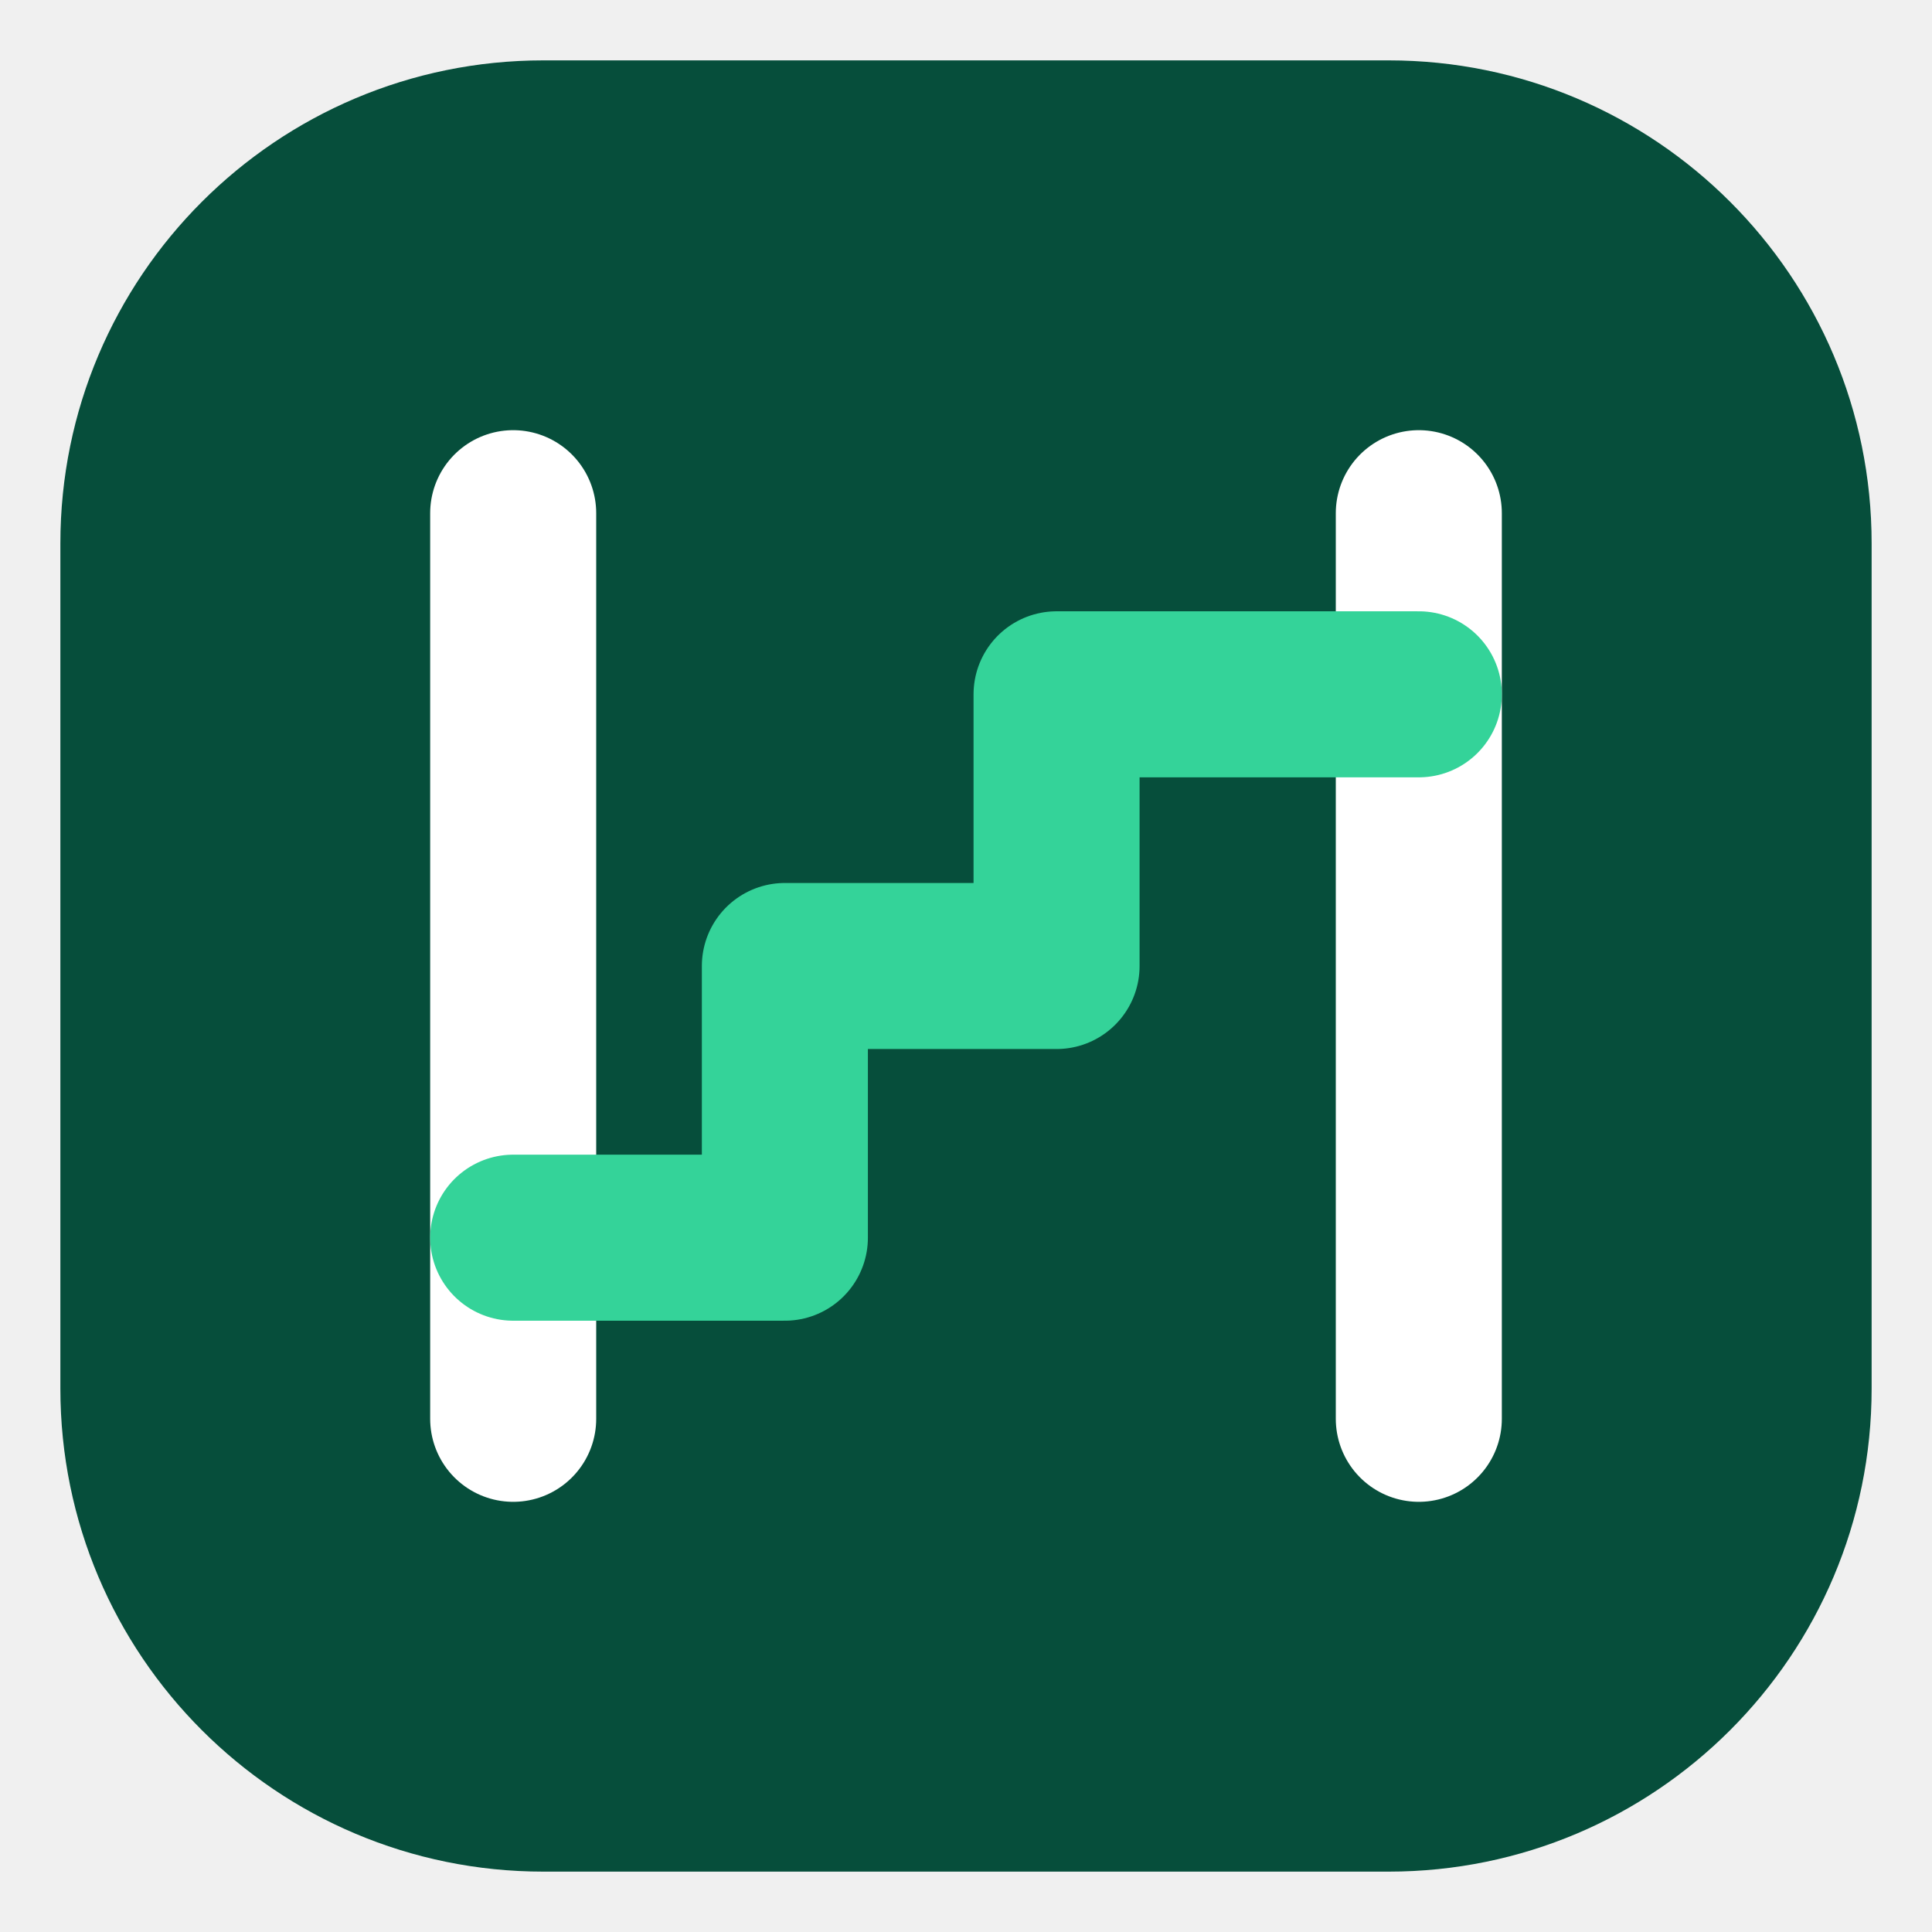
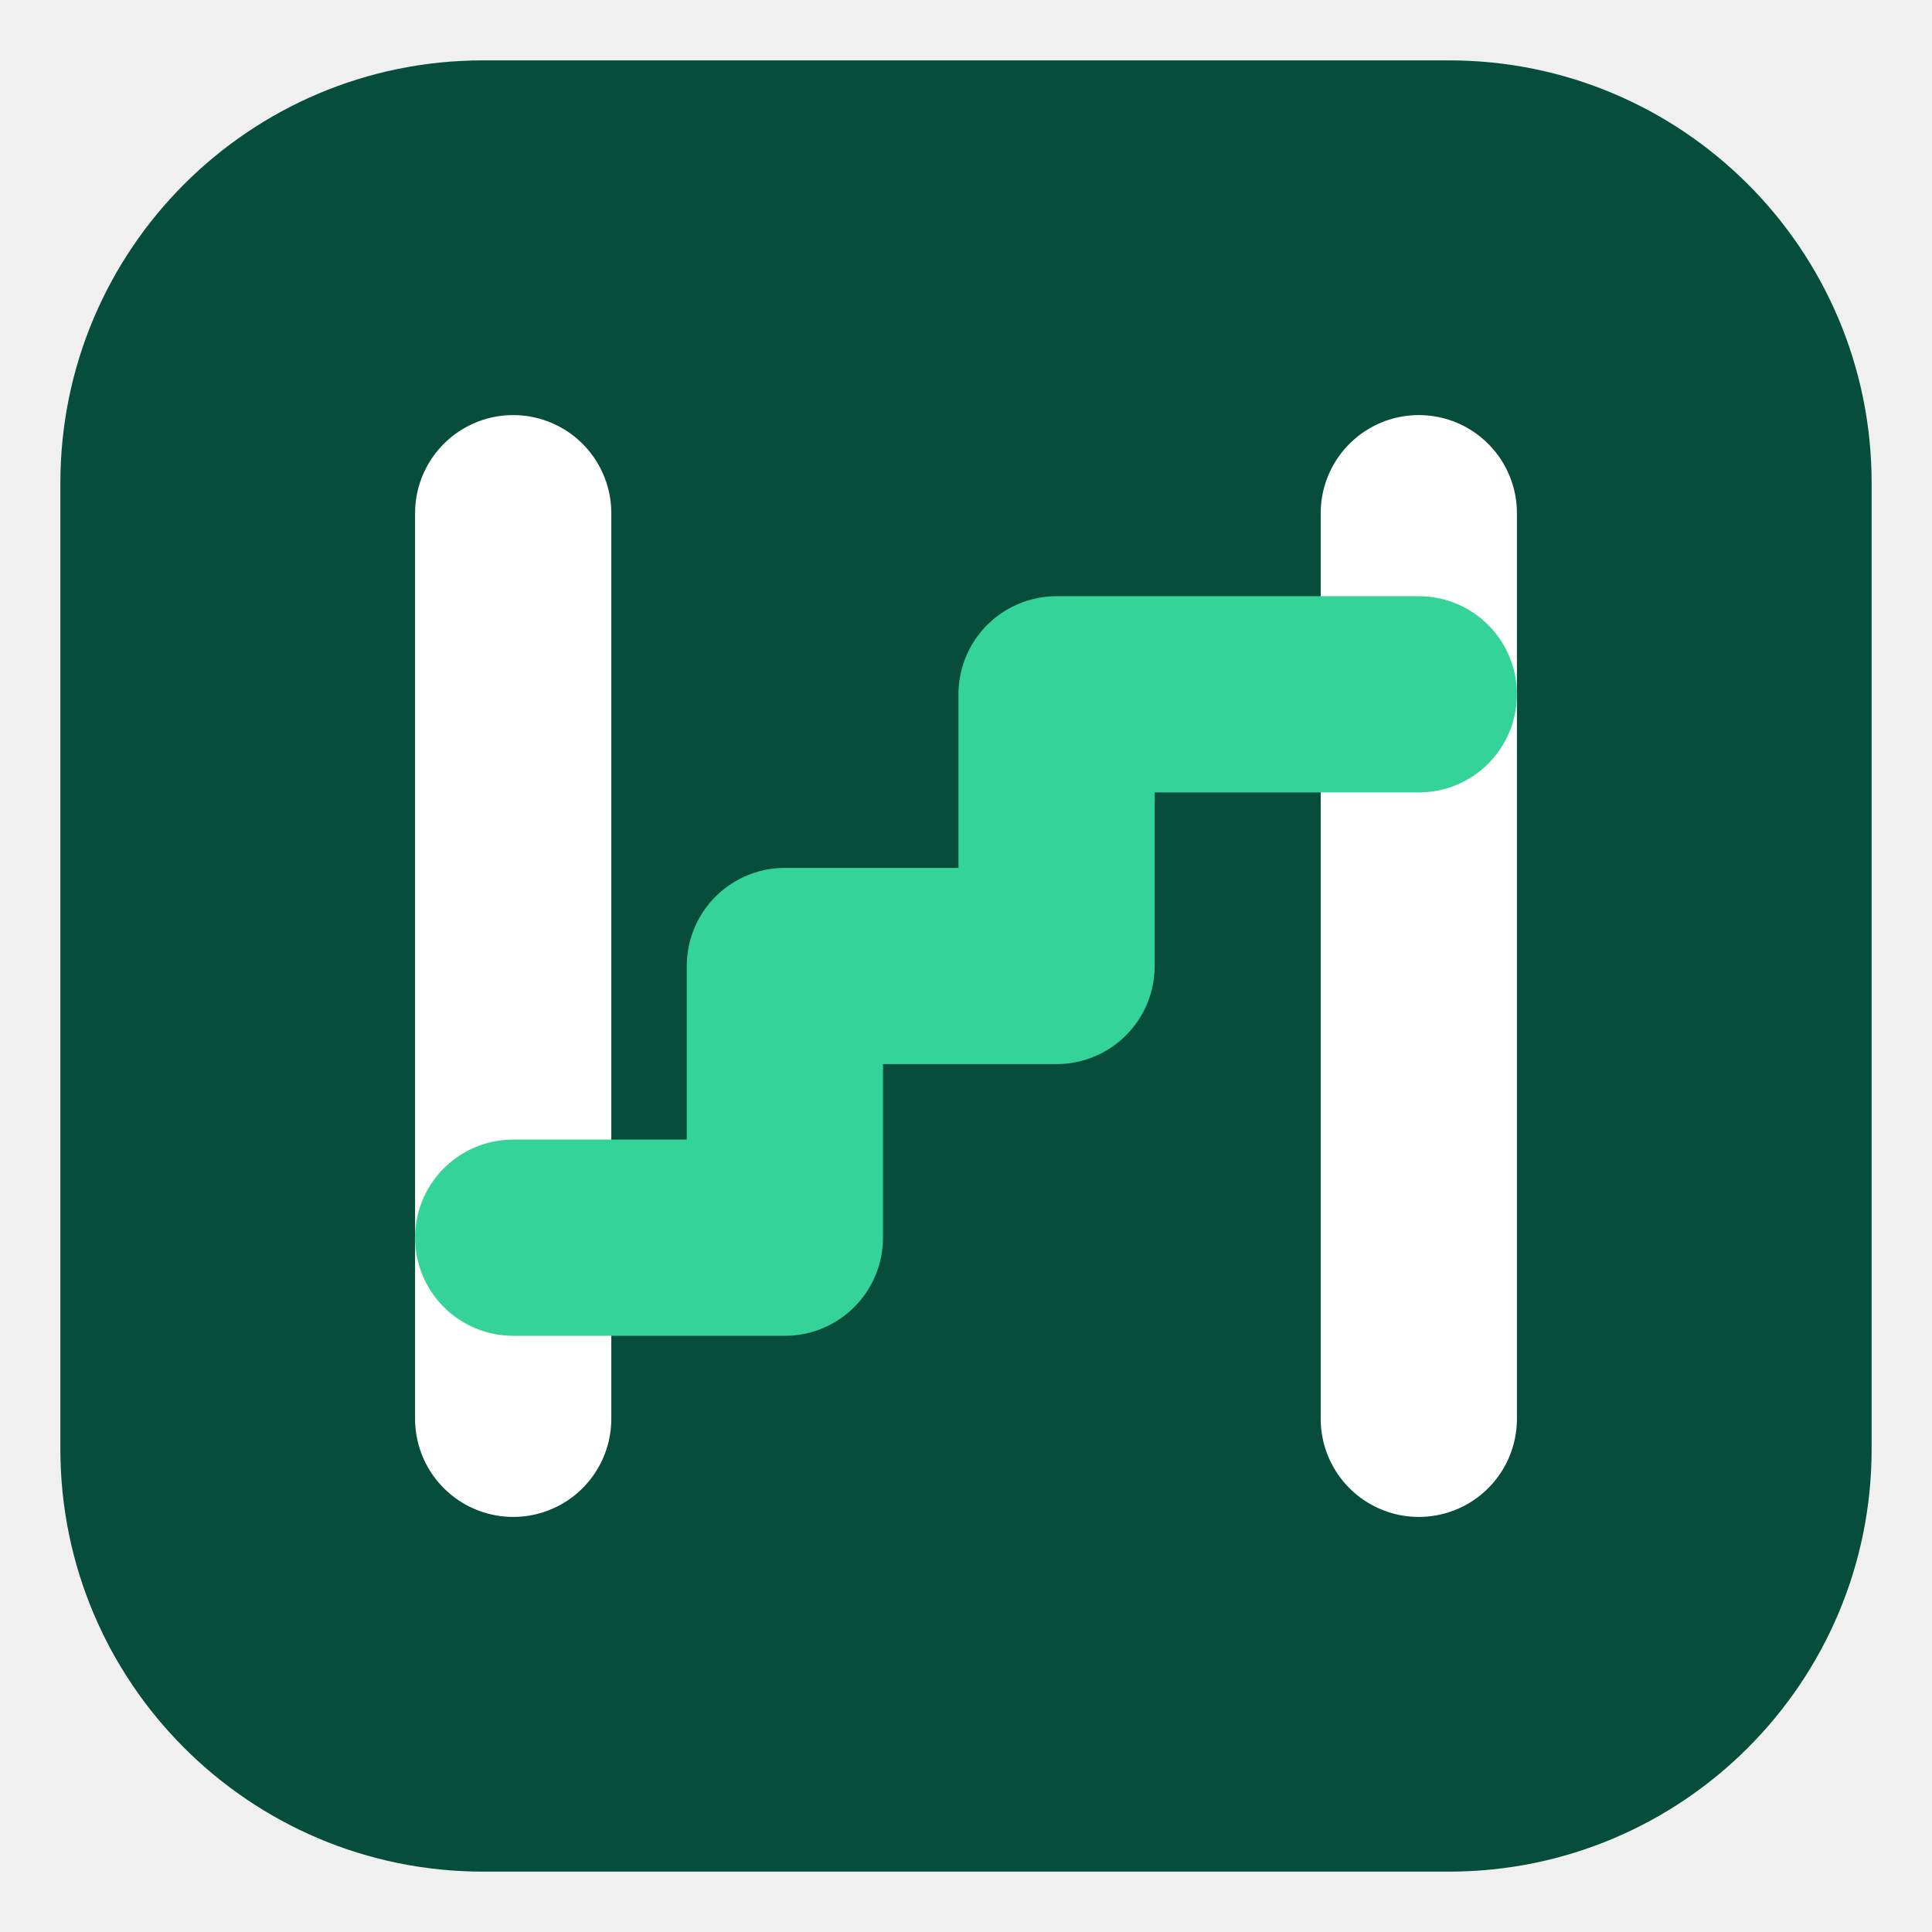
<svg xmlns="http://www.w3.org/2000/svg" viewBox="0 0 32 32" width="32" height="32">
-   <rect x="1" y="1" width="30" height="30" rx="8" fill="#064e3b" />
-   <path d="M8.5 23.5 V8.5" fill="none" stroke="#ffffff" stroke-width="2.75" stroke-linecap="round" />
-   <path d="M23.5 23.5 V8.5" fill="none" stroke="#ffffff" stroke-width="2.75" stroke-linecap="round" />
-   <path d="M8.5 20.5 H13 V16 H17.5 V11.5 H23.5" fill="none" stroke="#34d399" stroke-width="2.75" stroke-linecap="round" stroke-linejoin="round" />
+   <rect x="1" y="1" width="30" height="30" rx="7" fill="#064e3b" />
+   <path d="M8.5 23.5 V8.5" fill="none" stroke="#ffffff" stroke-width="3.25" stroke-linecap="round" />
+   <path d="M23.5 23.5 V8.5" fill="none" stroke="#ffffff" stroke-width="3.25" stroke-linecap="round" />
+   <path d="M8.5 20.5 H13 V16 H17.5 V11.5 H23.5" fill="none" stroke="#34d399" stroke-width="3.25" stroke-linecap="round" stroke-linejoin="round" />
</svg>
